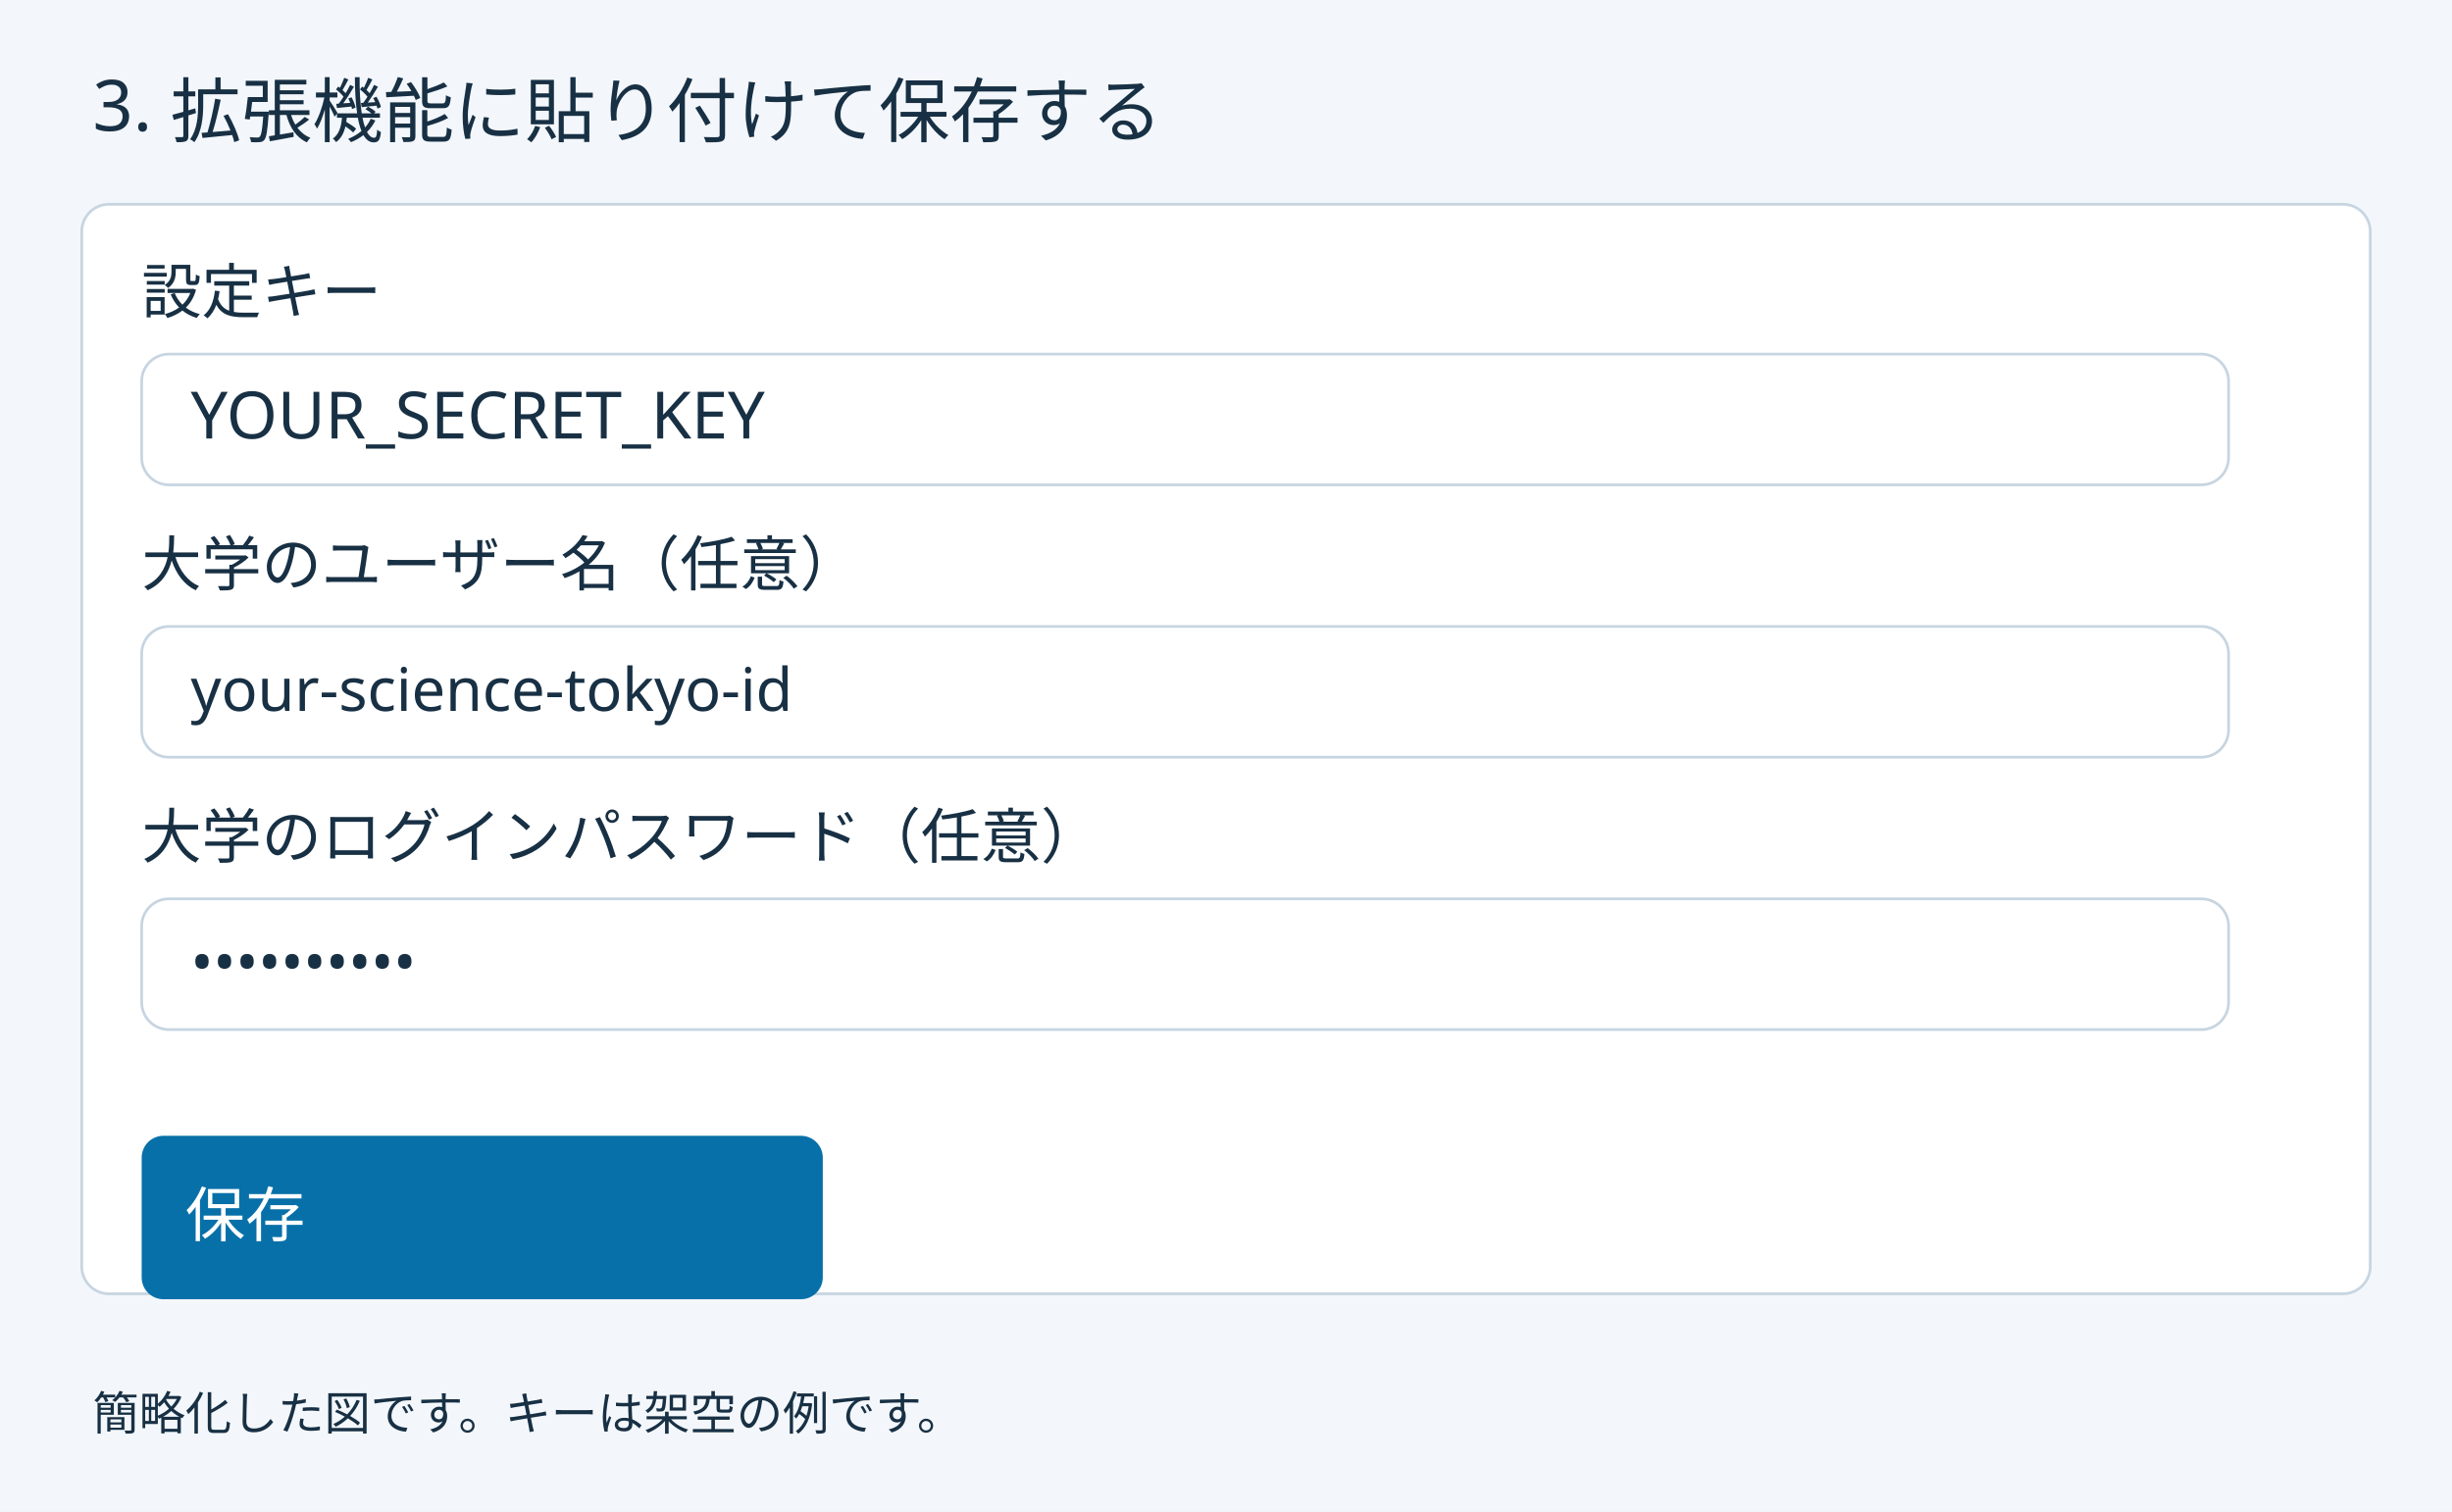
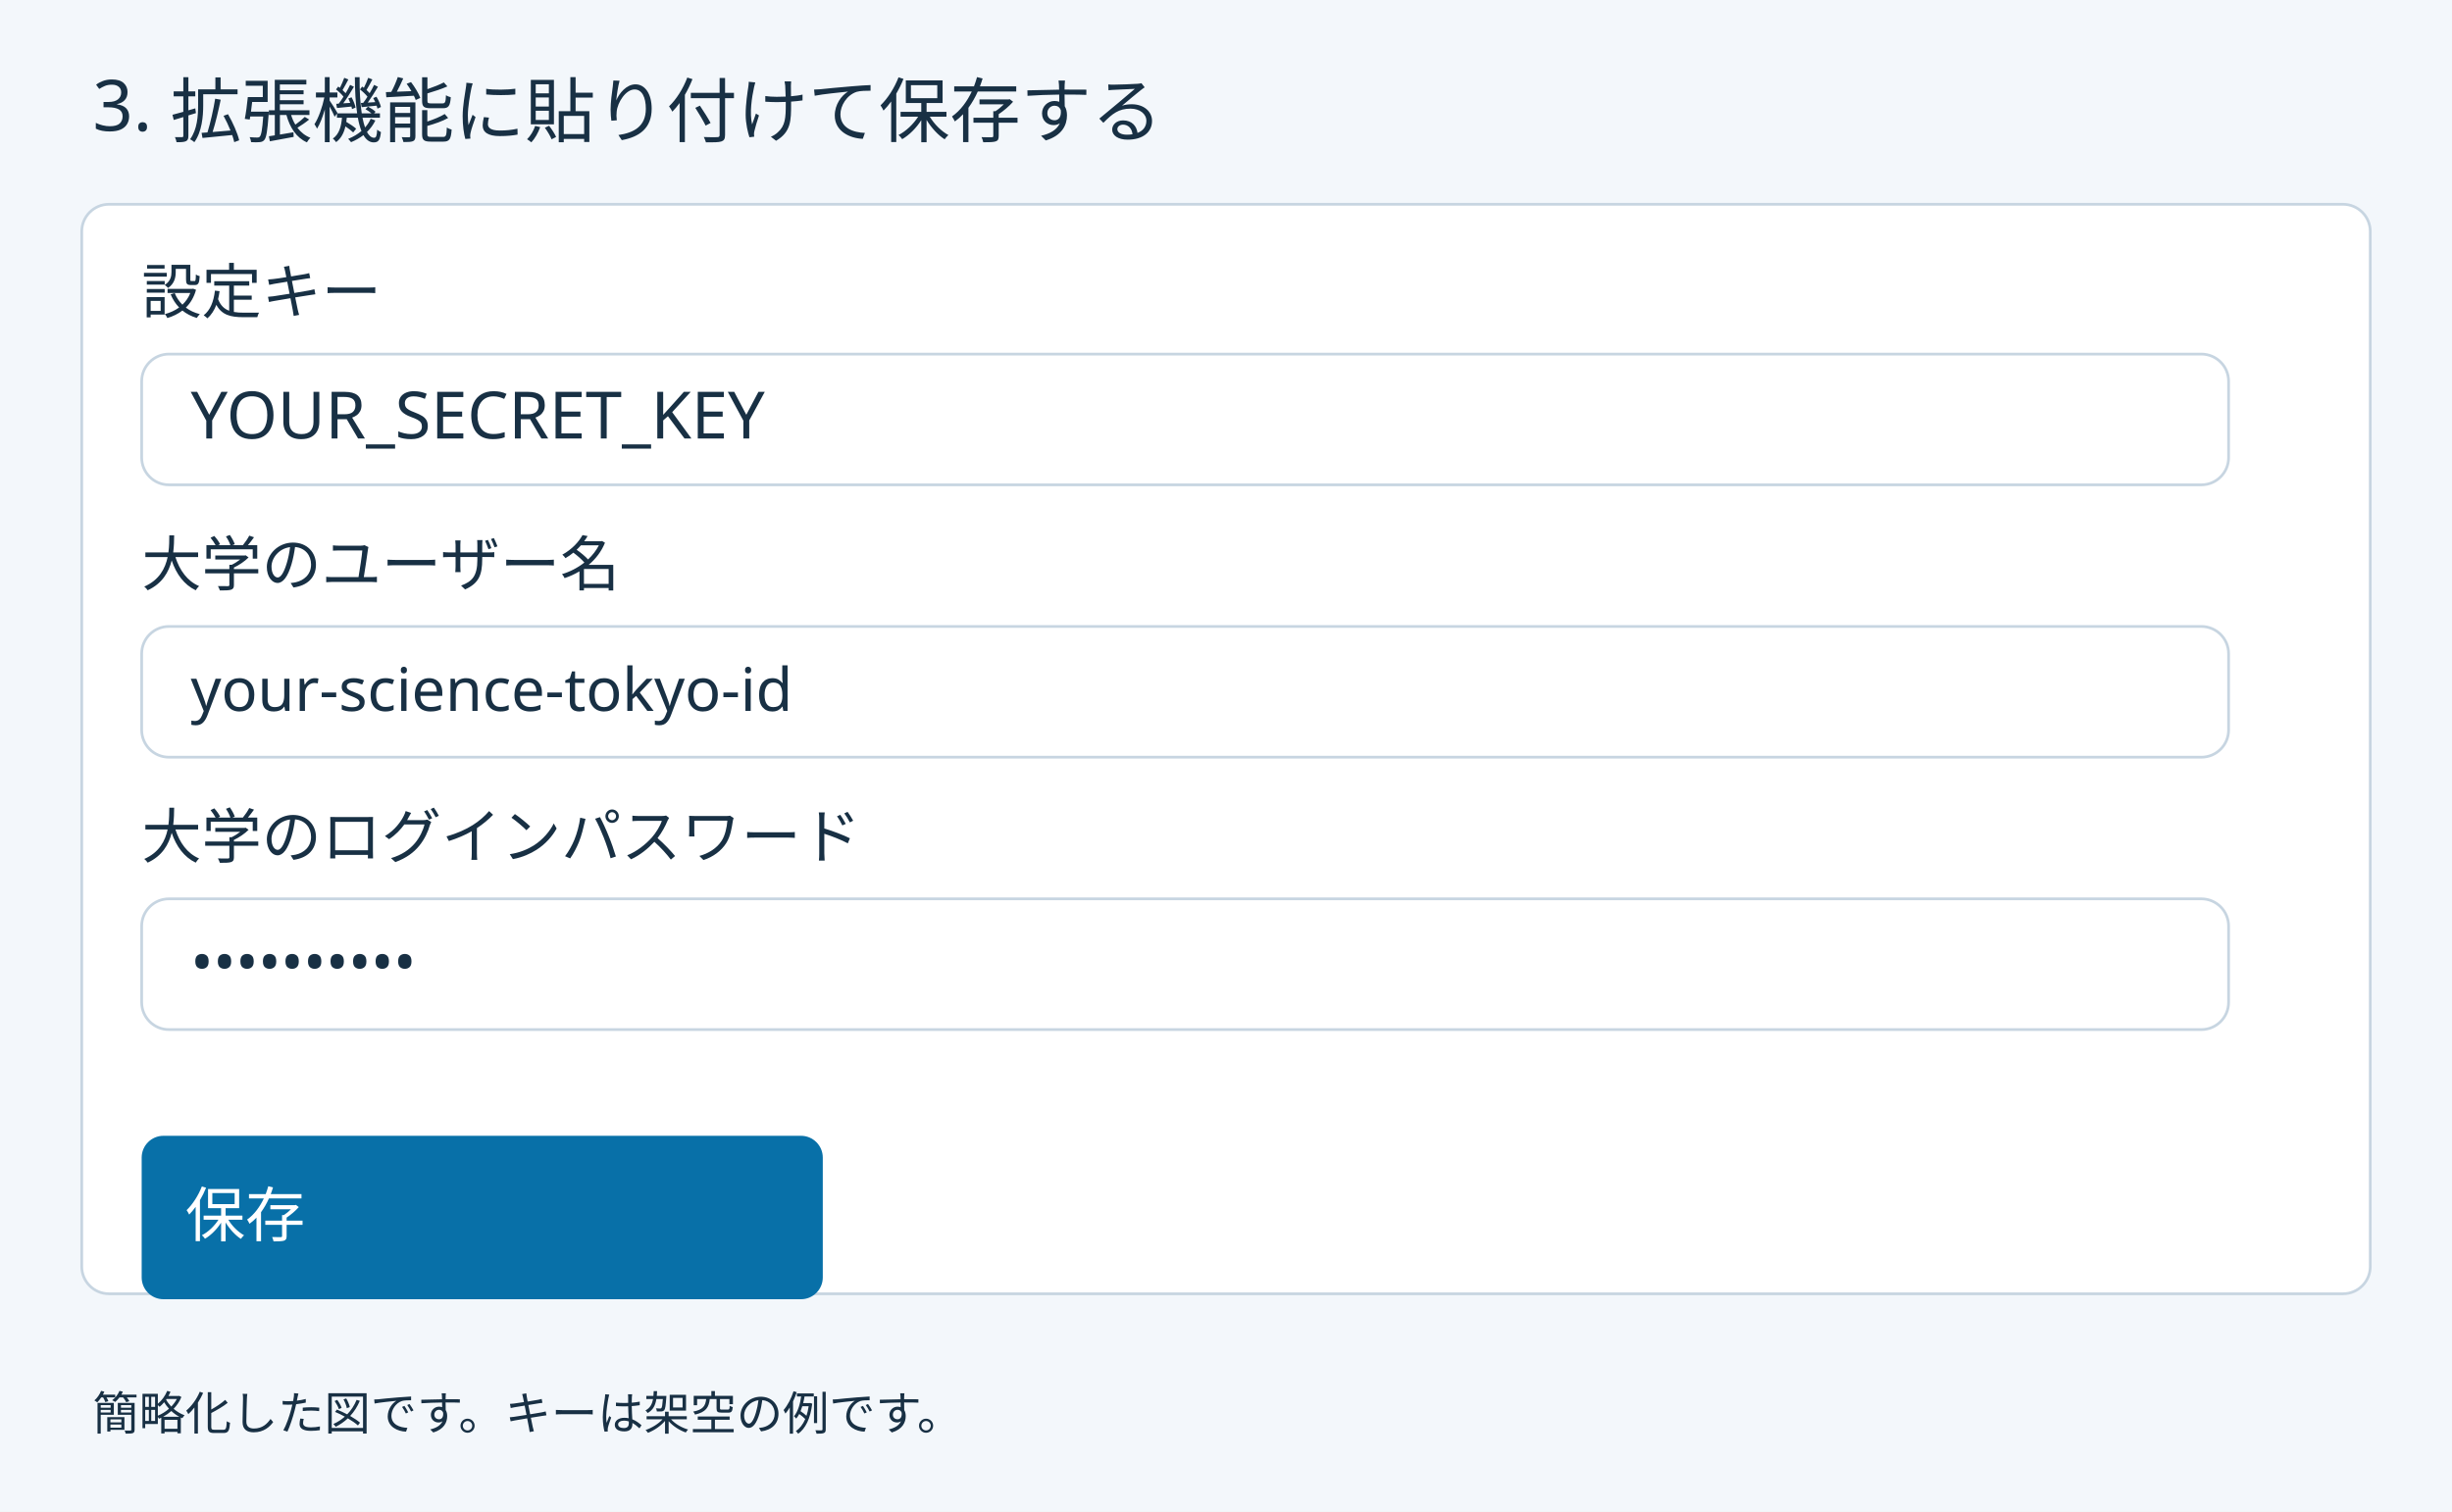
<svg xmlns="http://www.w3.org/2000/svg" width="900" height="555" viewBox="0 0 900 555" role="img">
  <style>text{font-family:"Meiryo","メイリオ",sans-serif}</style>
  <rect width="900" height="555" fill="#f3f7fb" />
  <rect x="30" y="75" width="840" height="400" rx="10" fill="#fff" stroke="#c7d5e1" />
  <rect x="52" y="130" width="766" height="48" rx="10" fill="#fff" stroke="#c7d5e1" />
  <rect x="52" y="230" width="766" height="48" rx="10" fill="#fff" stroke="#c7d5e1" />
  <rect x="52" y="330" width="766" height="48" rx="10" fill="#fff" stroke="#c7d5e1" />
  <rect x="52" y="417" width="250" height="60" rx="8" fill="#0870a8" />
  <text x="34" y="48" font-size="26" fill="#183044">3. 拡張機能に貼り付けて保存する</text>
  <text x="52" y="115" font-size="22" fill="#183044">設定キー</text>
  <text x="70" y="161" font-size="24" fill="#183044">YOUR_SECRET_KEY</text>
-   <text x="52" y="215" font-size="22" fill="#183044">大学のユーザー名（任意）</text>
+   <text x="52" y="215" font-size="22" fill="#183044">大学のユーザー名</text>
  <text x="70" y="261" font-size="22" fill="#183044">your-science-tokyo-id</text>
-   <text x="52" y="315" font-size="22" fill="#183044">大学のログインパスワード（任意）</text>
+   <text x="52" y="315" font-size="22" fill="#183044">大学のログインパスワード</text>
  <text x="70" y="361" font-size="22" fill="#183044">••••••••••</text>
  <text x="68" y="454" font-size="22" fill="#fff">保存</text>
  <text x="34" y="525" font-size="17" fill="#183044">簡略化した図です。キーは架空の例です。</text>
</svg>
